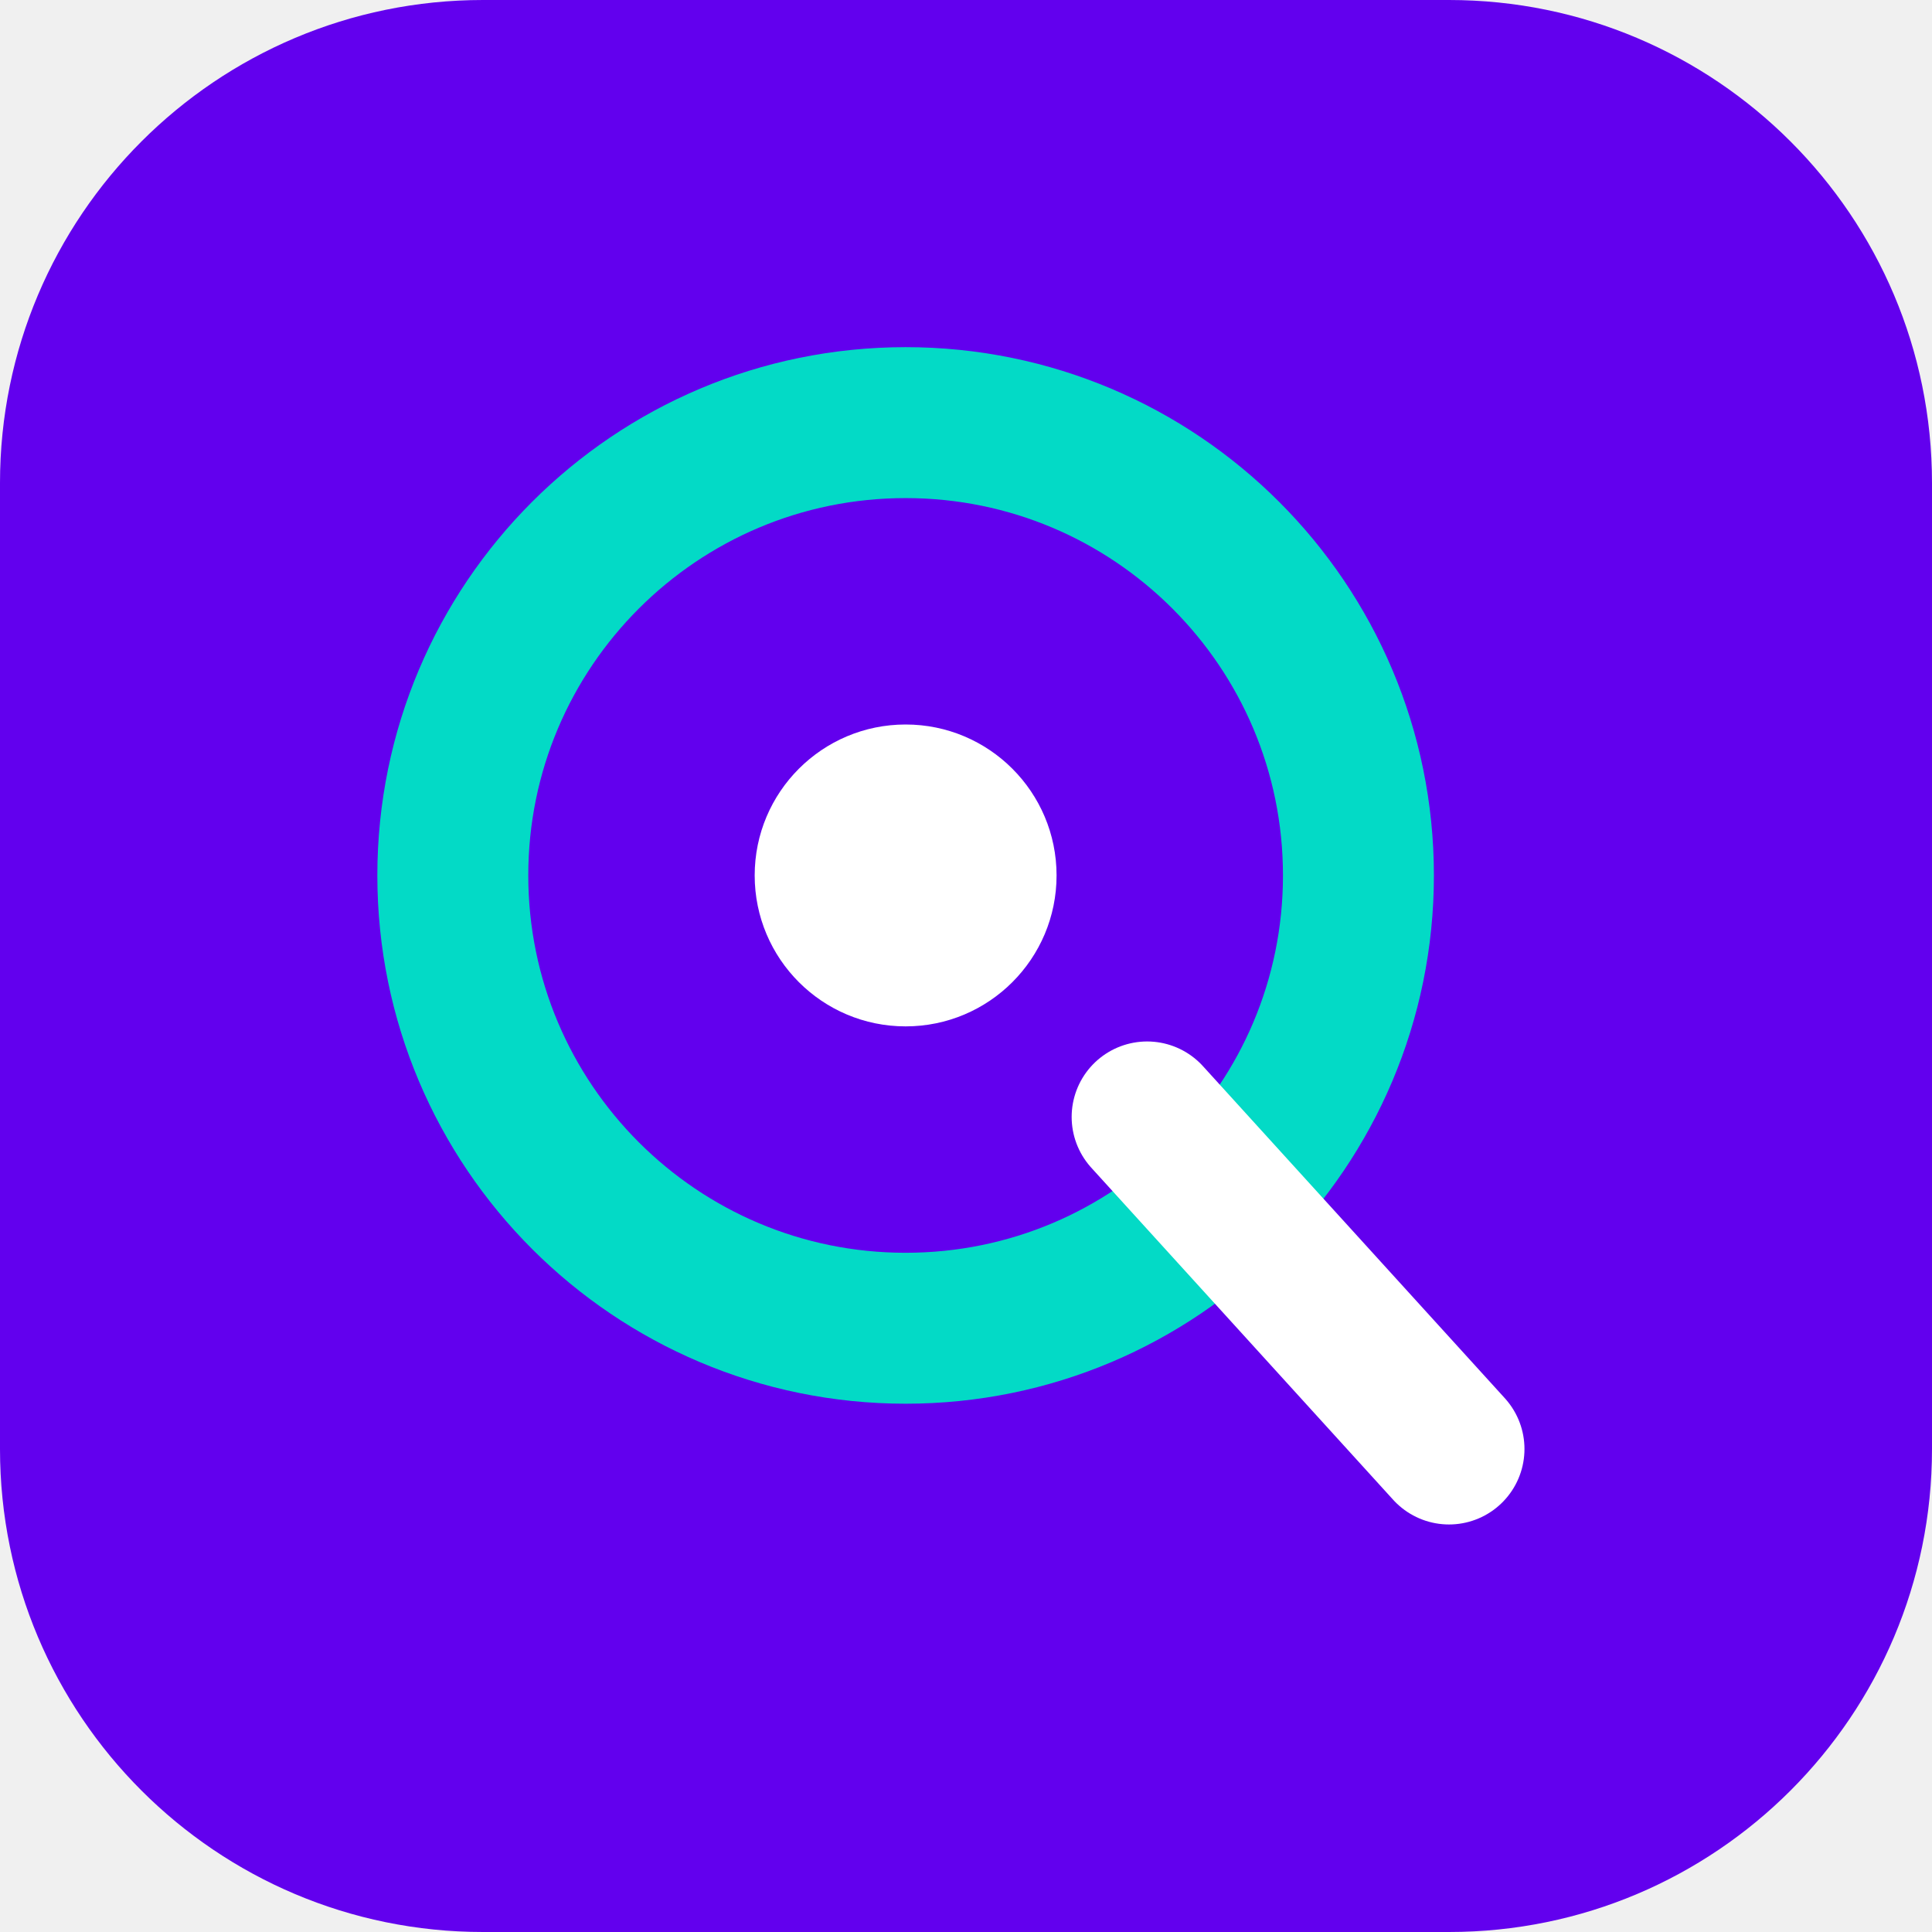
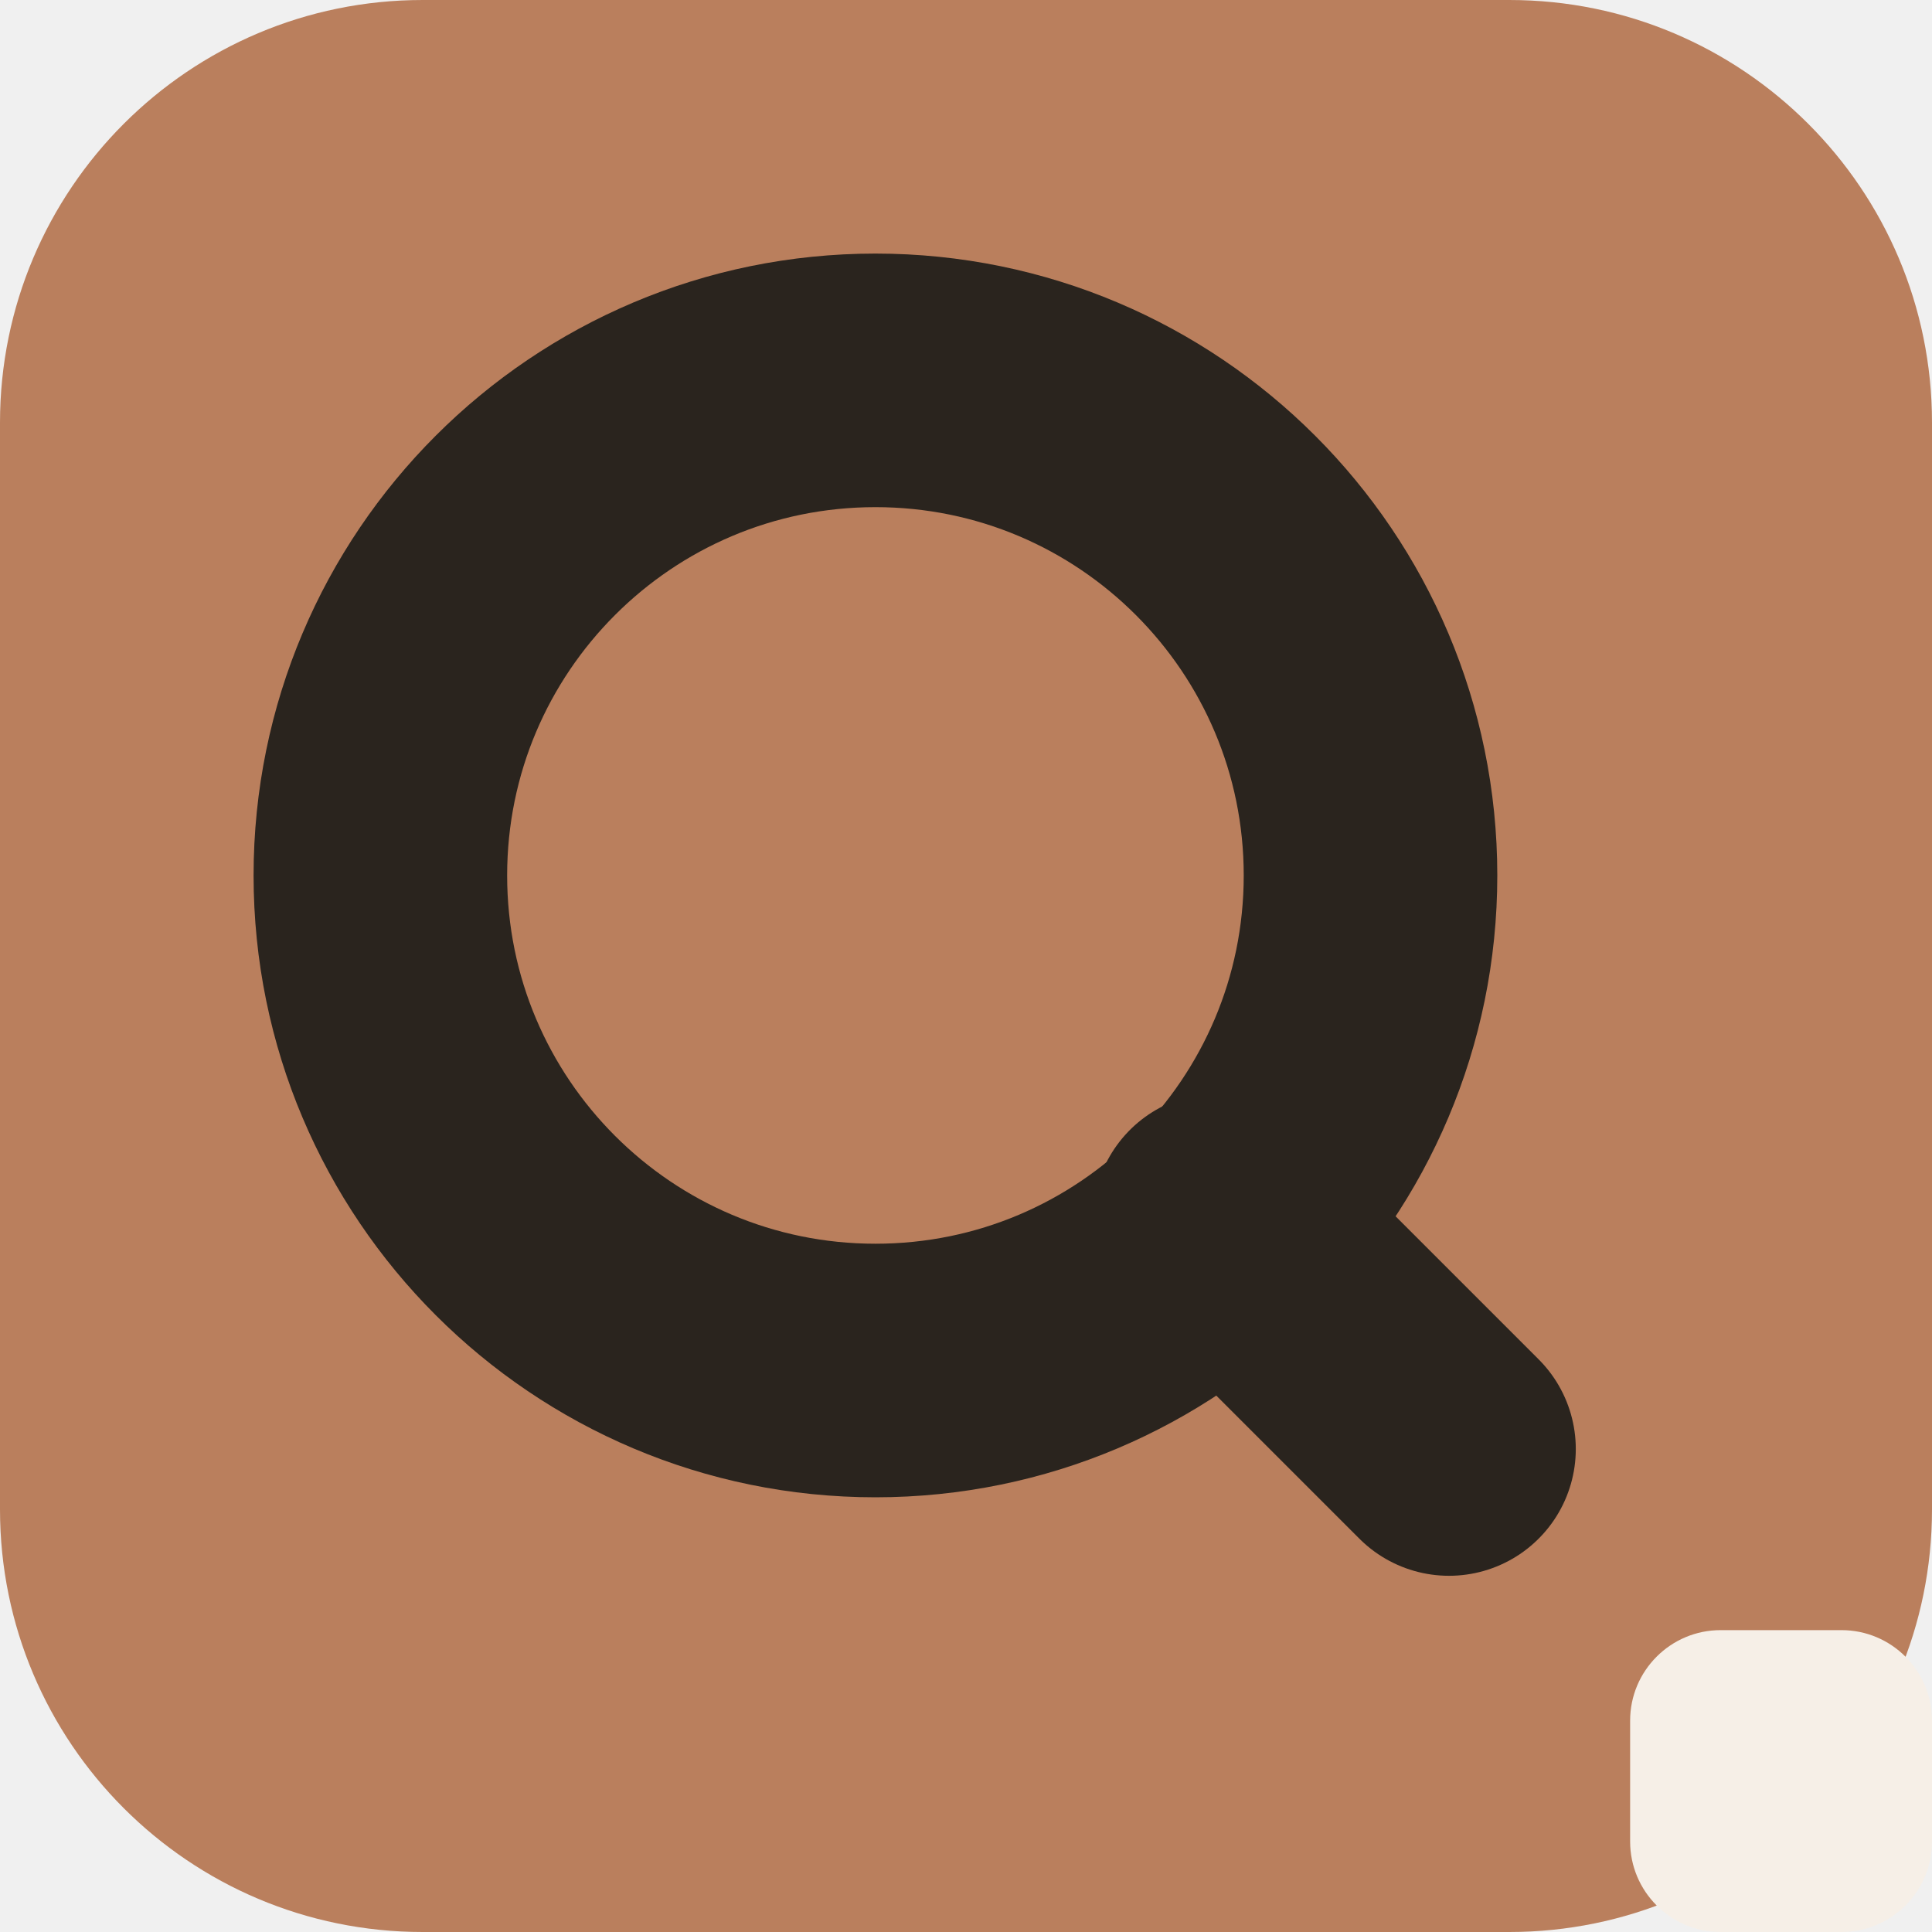
- <svg xmlns="http://www.w3.org/2000/svg" viewBox="0 0 64 64" width="64" height="64">
-   <rect width="64" height="64" rx="16" fill="#6200EE" />
-   <circle cx="30" cy="29" r="15" fill="none" stroke="#03DAC6" stroke-width="5" />
-   <path d="M38 37l10 11" stroke="#FFFFFF" stroke-width="5" stroke-linecap="round" />
-   <circle cx="30" cy="29" r="5" fill="#FFFFFF" />
+ <svg xmlns="http://www.w3.org/2000/svg" viewBox="0 0 32 32" width="32" height="32" role="img" aria-label="QSentinel">
+   <rect width="32" height="32" rx="7" fill="#BA7F5D" />
+   <g fill="none" stroke="#2A241E" stroke-width="4.2" stroke-linecap="round">
+     <circle cx="14.5" cy="14.5" r="8.2" />
+     <path d="M20.2 20.2 L24 24" />
+   </g>
+   <rect x="27" y="27" width="5" height="5" rx="1.5" fill="#F6EFE7" />
</svg>
